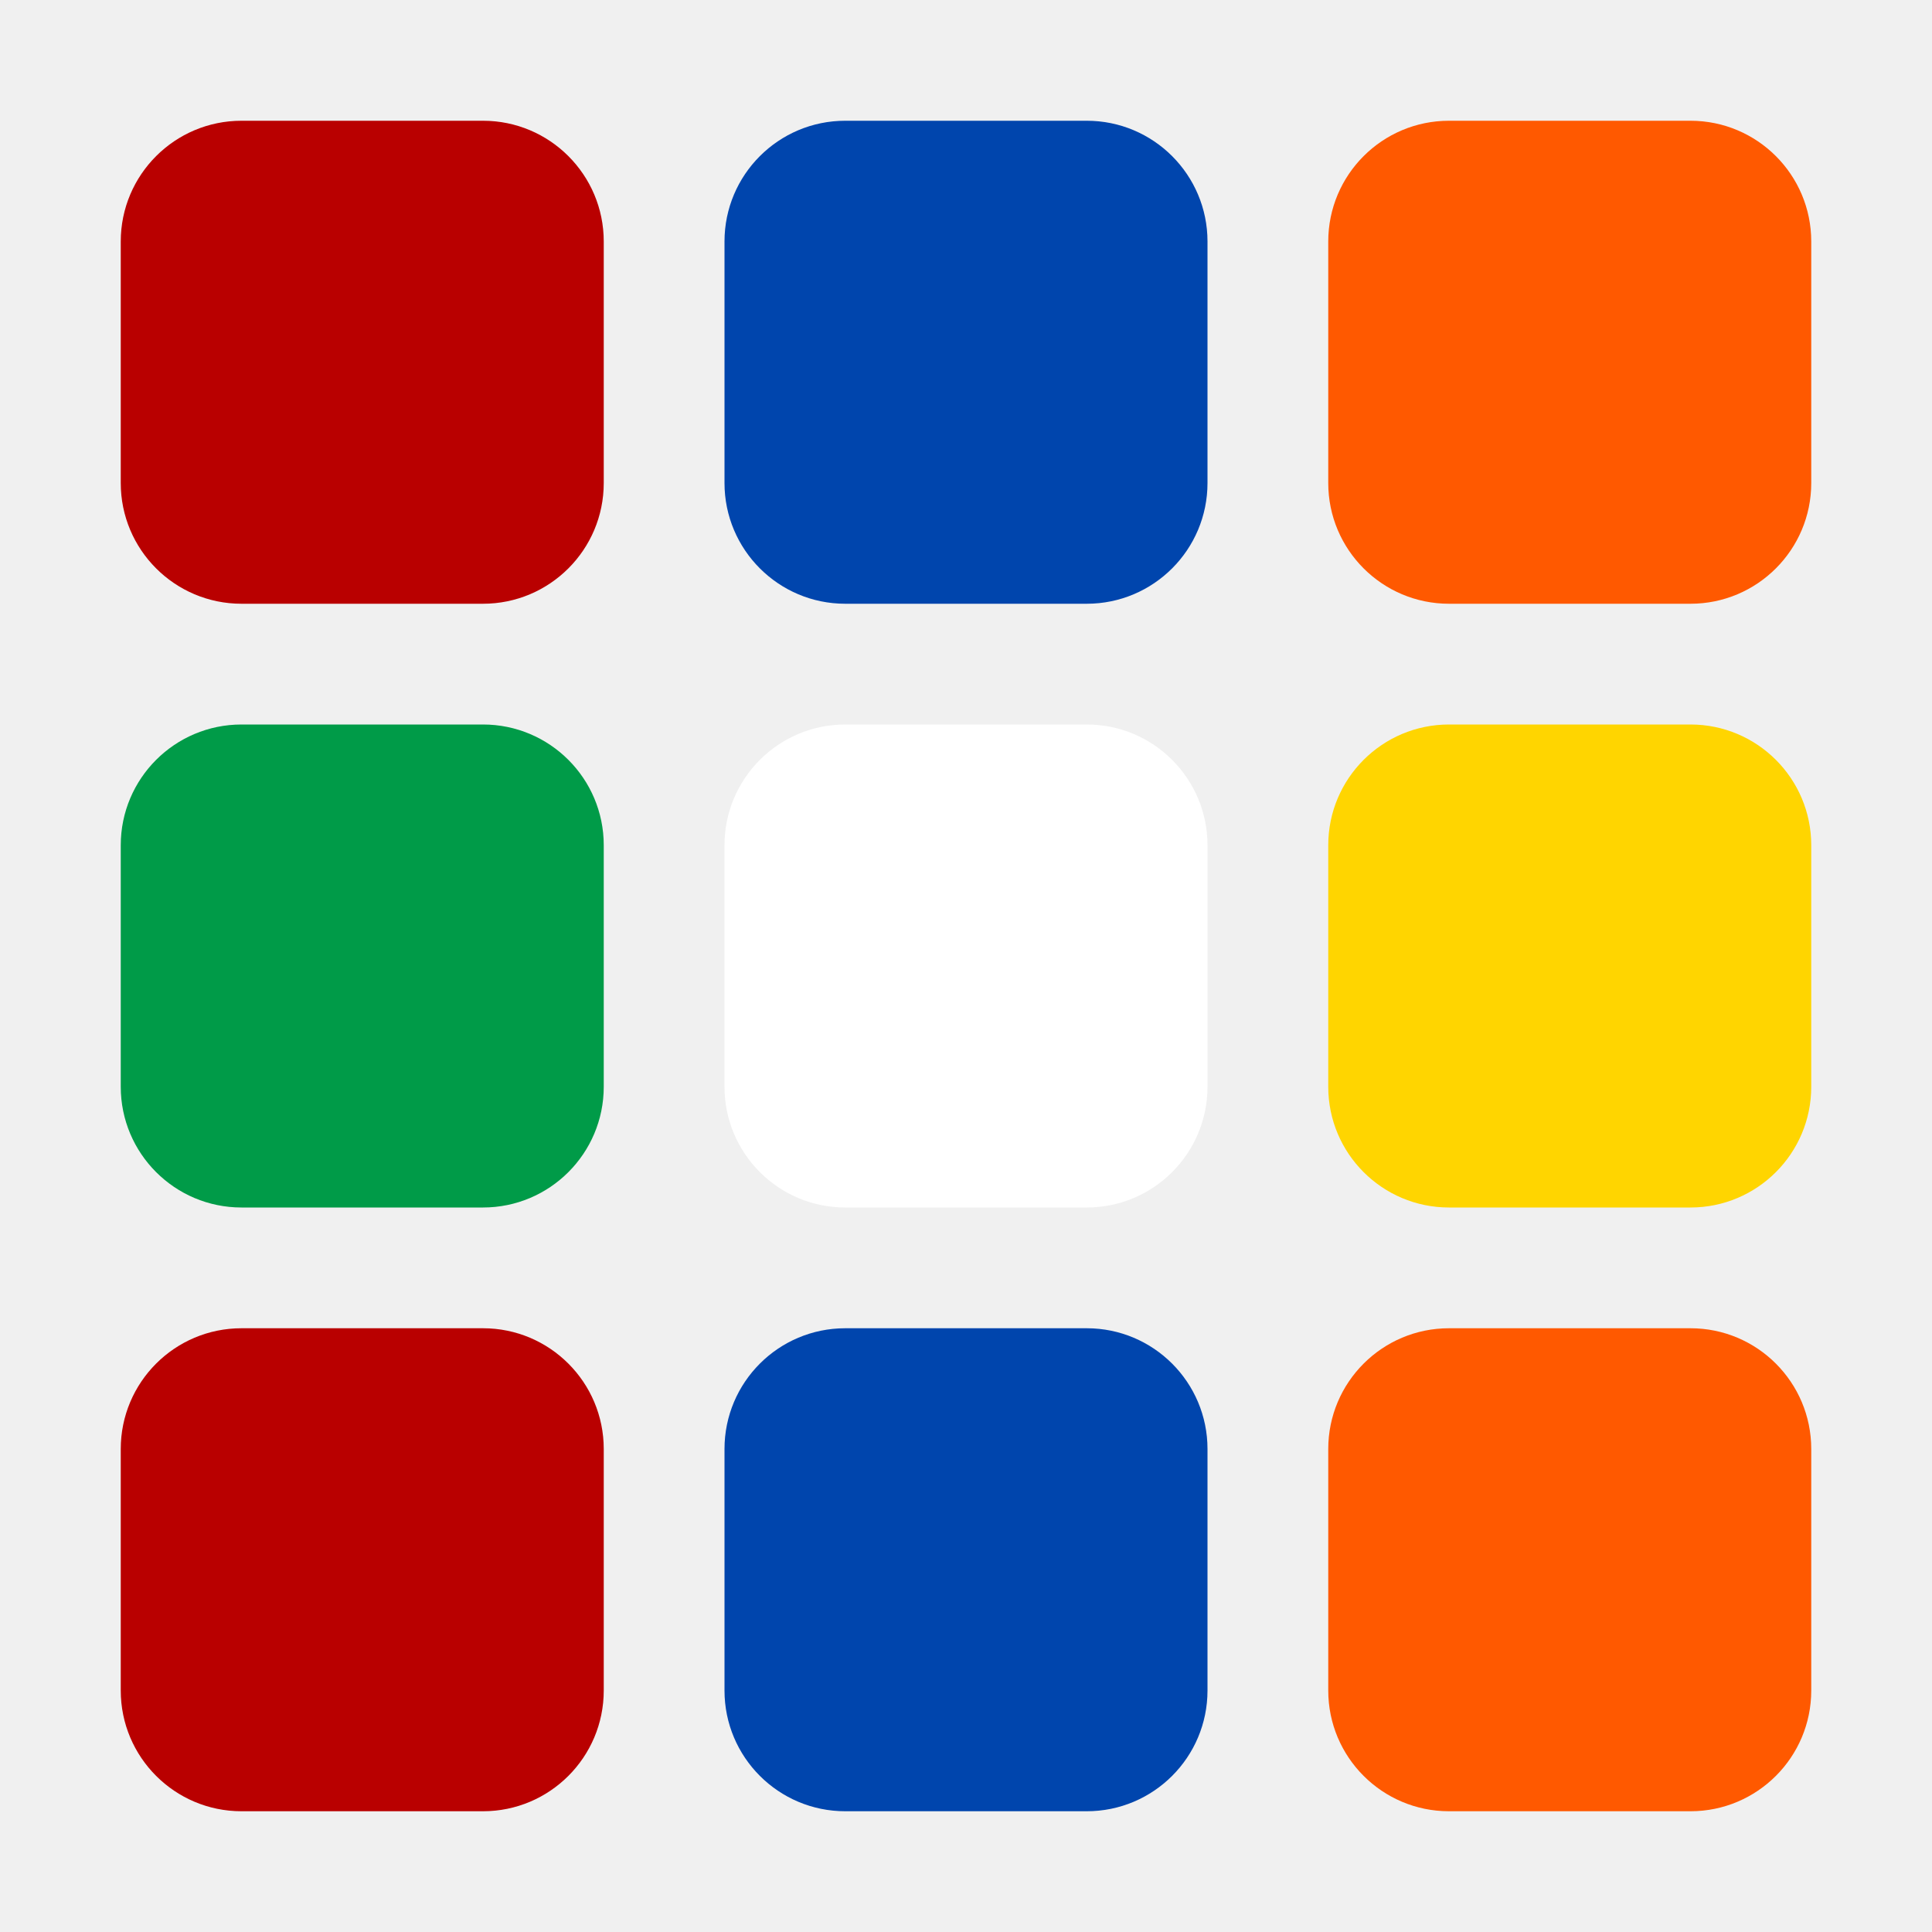
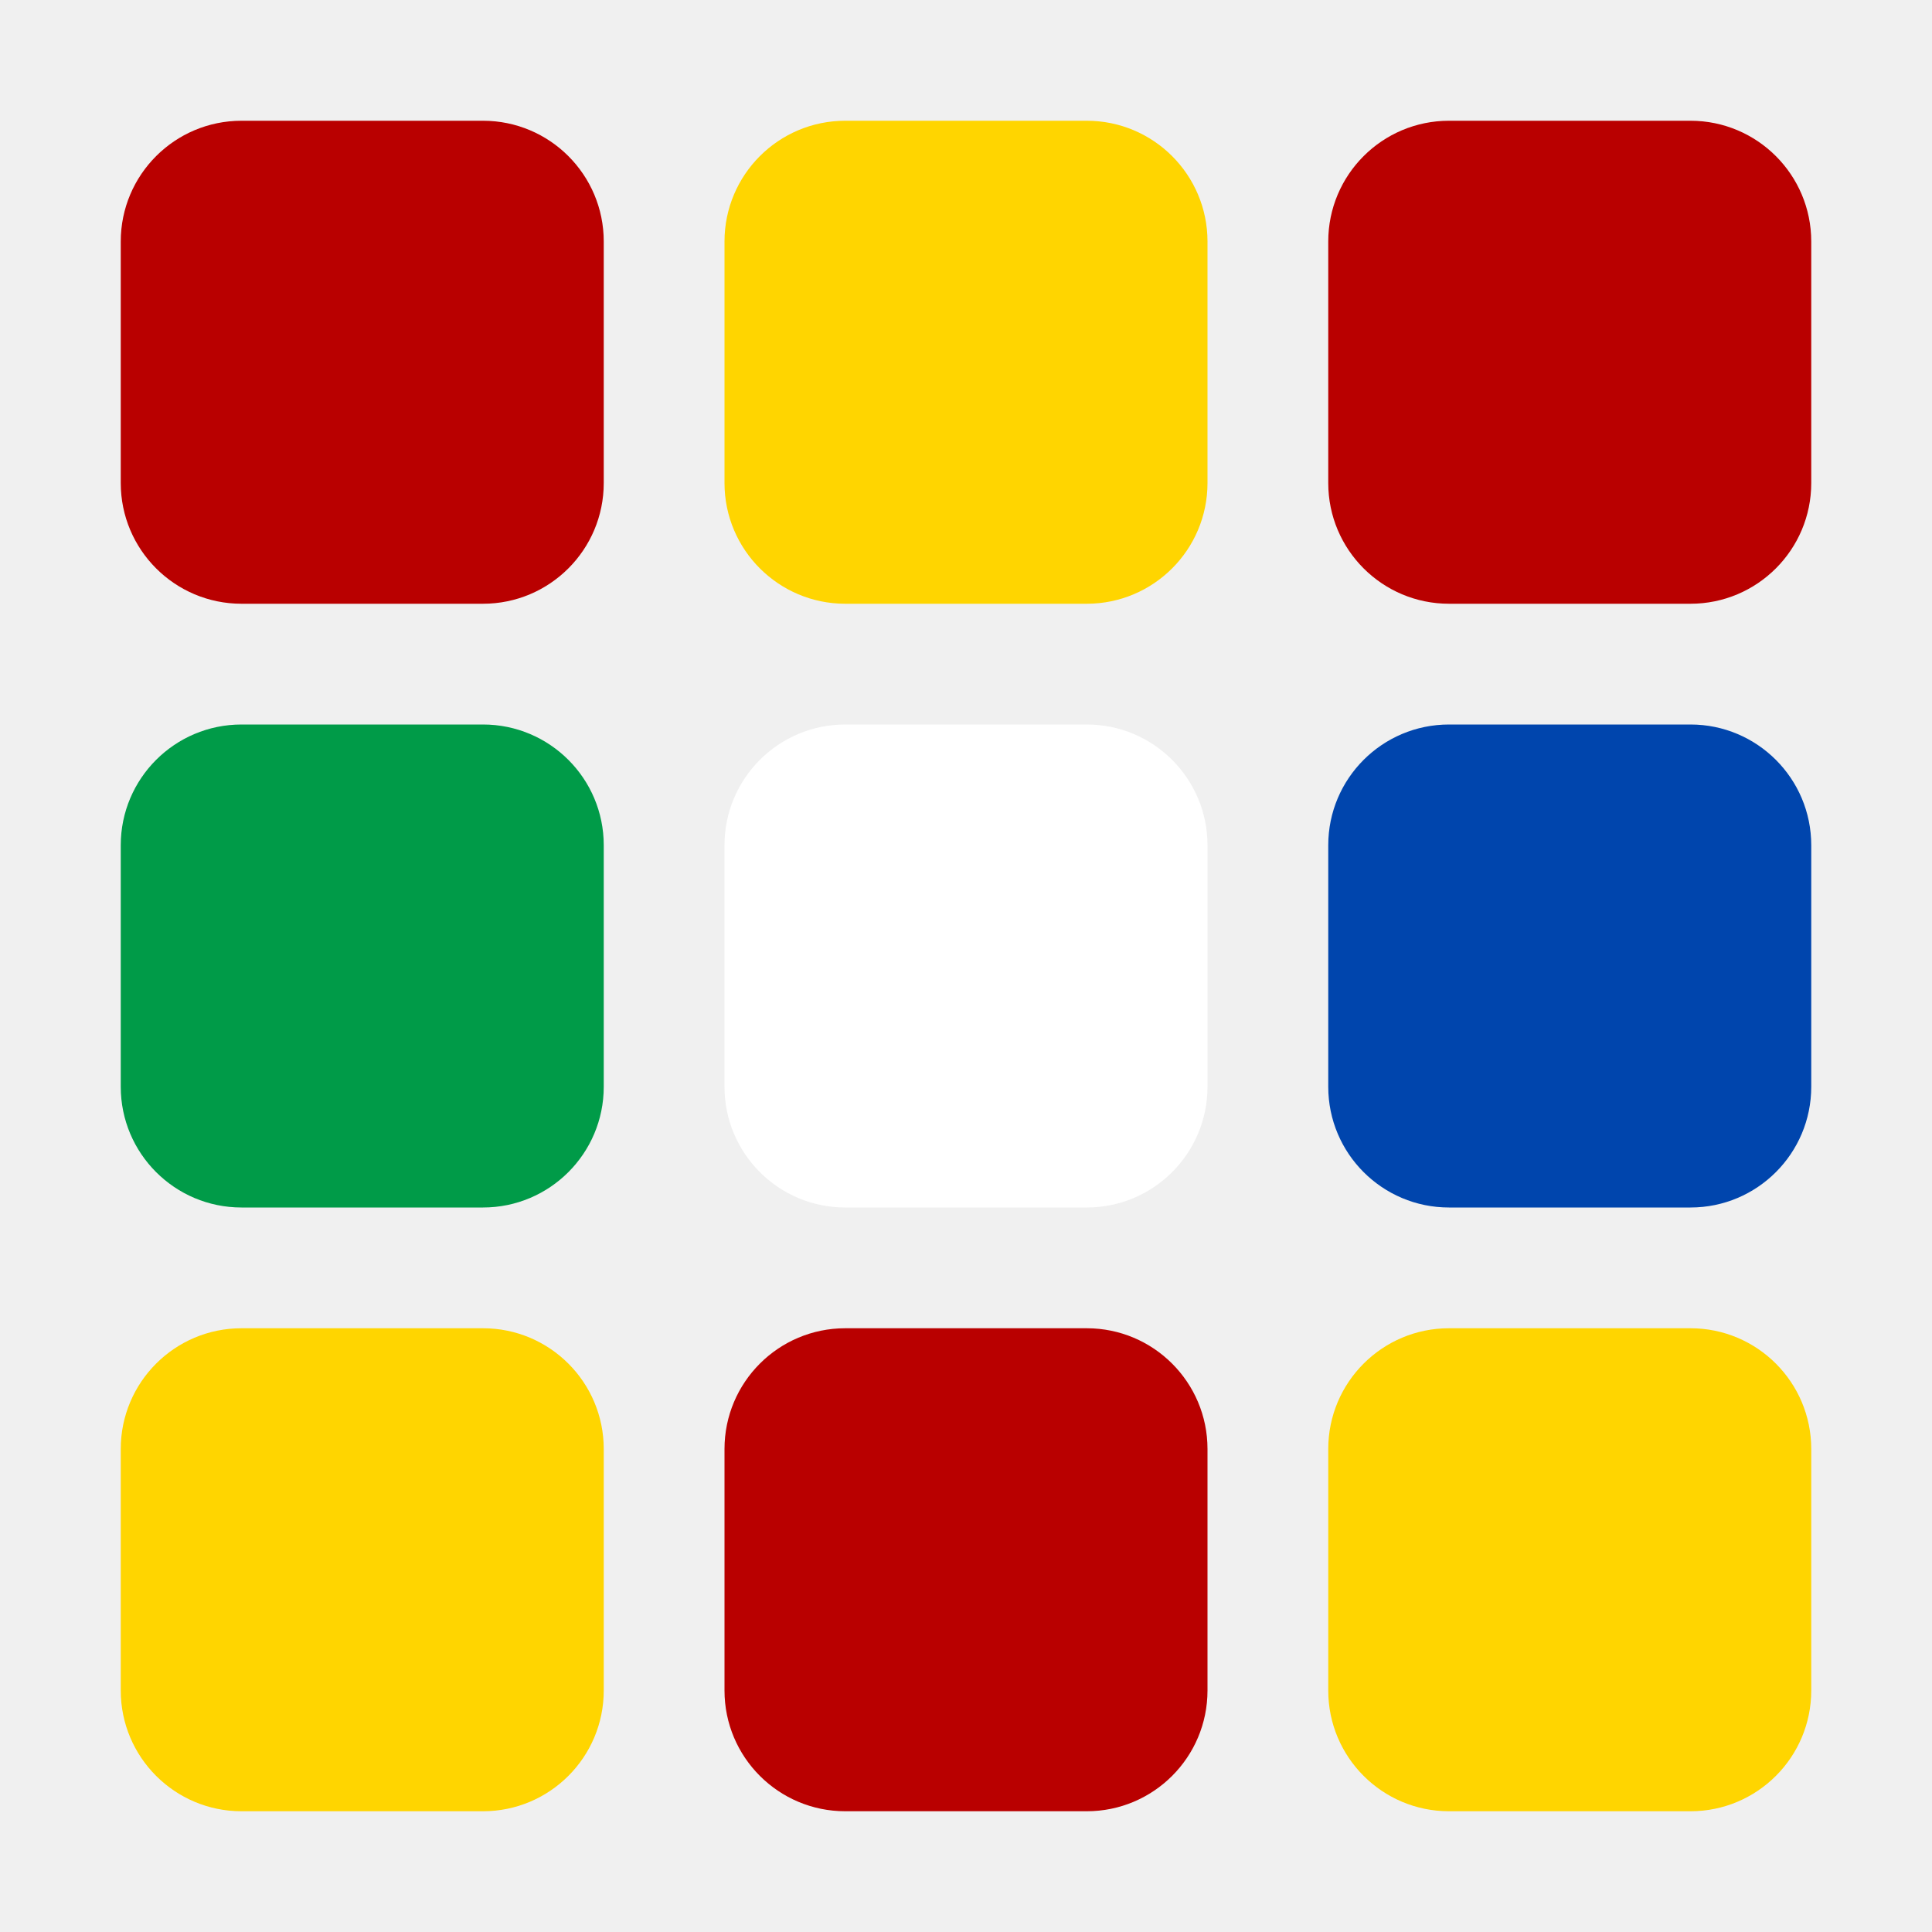
<svg xmlns="http://www.w3.org/2000/svg" viewBox="0 0 32 32">
  <rect x="2" y="2" width="8" height="8" rx="2" fill="#B90000" />
-   <rect x="12" y="2" width="8" height="8" rx="2" fill="#0045AD" />
-   <rect x="22" y="2" width="8" height="8" rx="2" fill="#FF5900" />
+   <rect x="12" y="2" width="8" height="8" rx="2" fill="#FFD500" />
+   <rect x="22" y="2" width="8" height="8" rx="2" fill="#B90000" />
  <rect x="2" y="12" width="8" height="8" rx="2" fill="#009B48" />
  <rect x="12" y="12" width="8" height="8" rx="2" fill="#FFFFFF" />
-   <rect x="22" y="12" width="8" height="8" rx="2" fill="#FFD500" />
-   <rect x="2" y="22" width="8" height="8" rx="2" fill="#B90000" />
-   <rect x="12" y="22" width="8" height="8" rx="2" fill="#0045AD" />
-   <rect x="22" y="22" width="8" height="8" rx="2" fill="#FF5900" />
+   <rect x="22" y="12" width="8" height="8" rx="2" fill="#0045AD" />
+   <rect x="2" y="22" width="8" height="8" rx="2" fill="#FFD500" />
+   <rect x="12" y="22" width="8" height="8" rx="2" fill="#B90000" />
+   <rect x="22" y="22" width="8" height="8" rx="2" fill="#FFD500" />
</svg>
